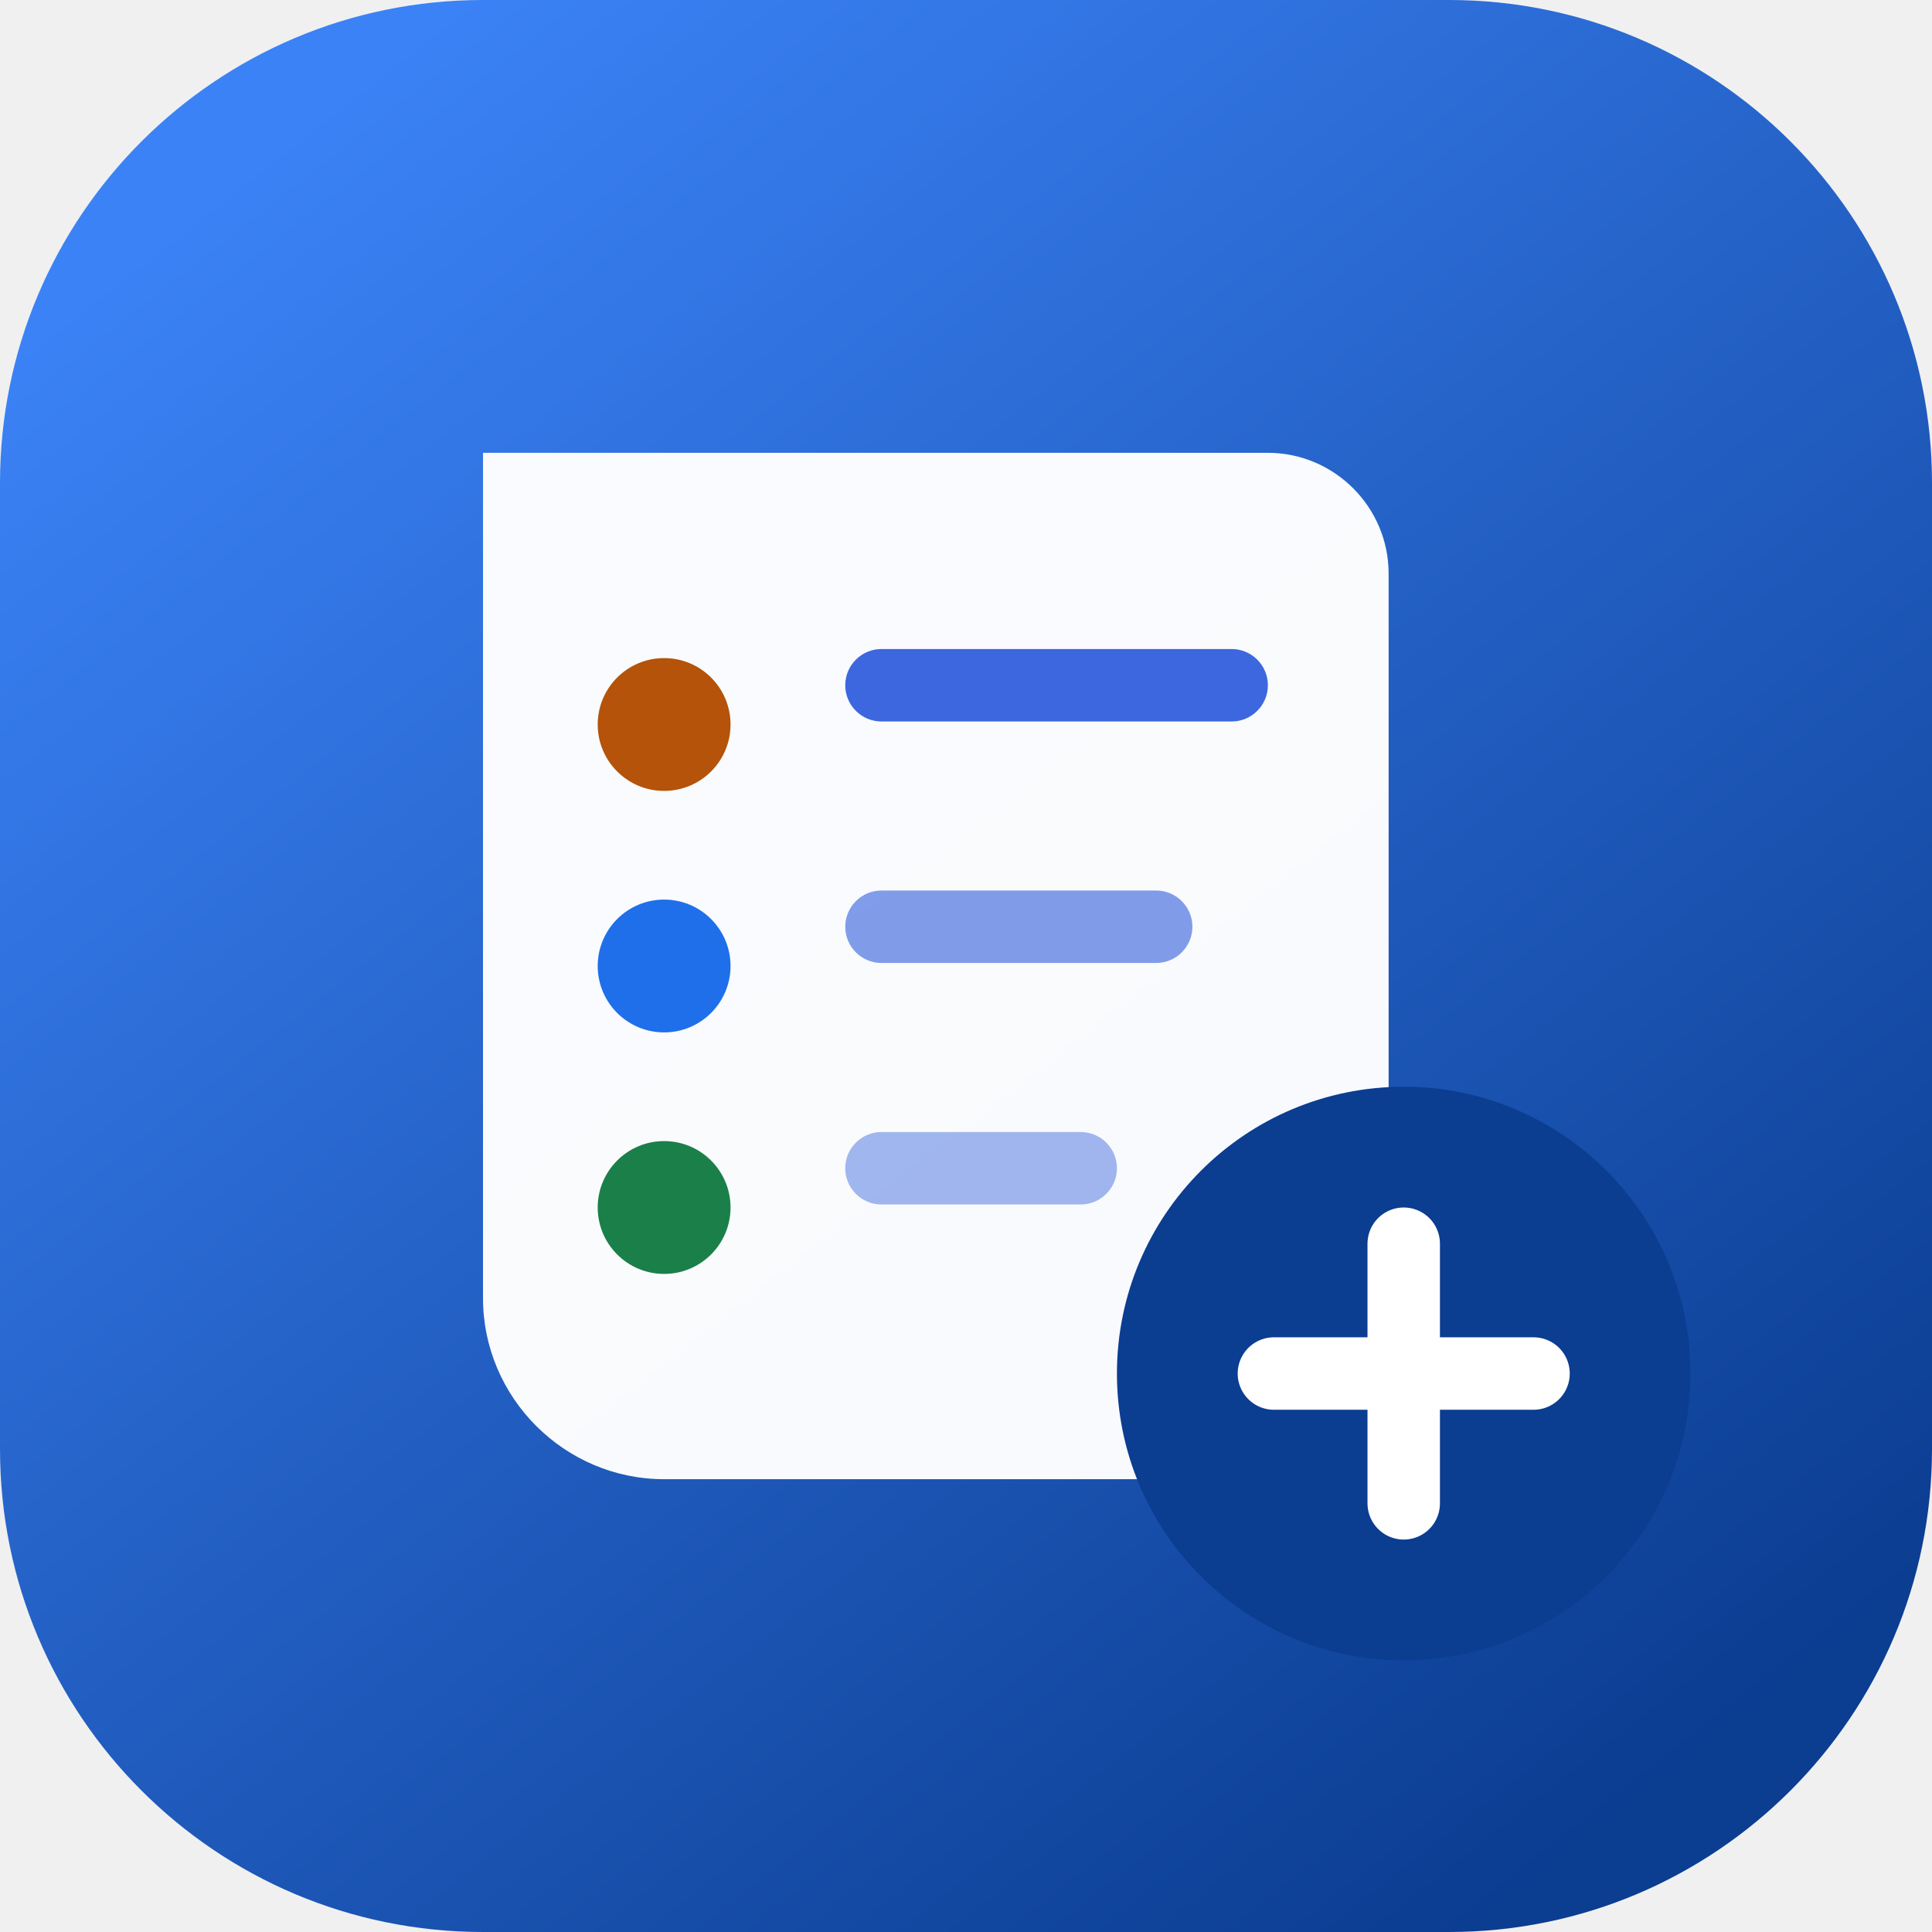
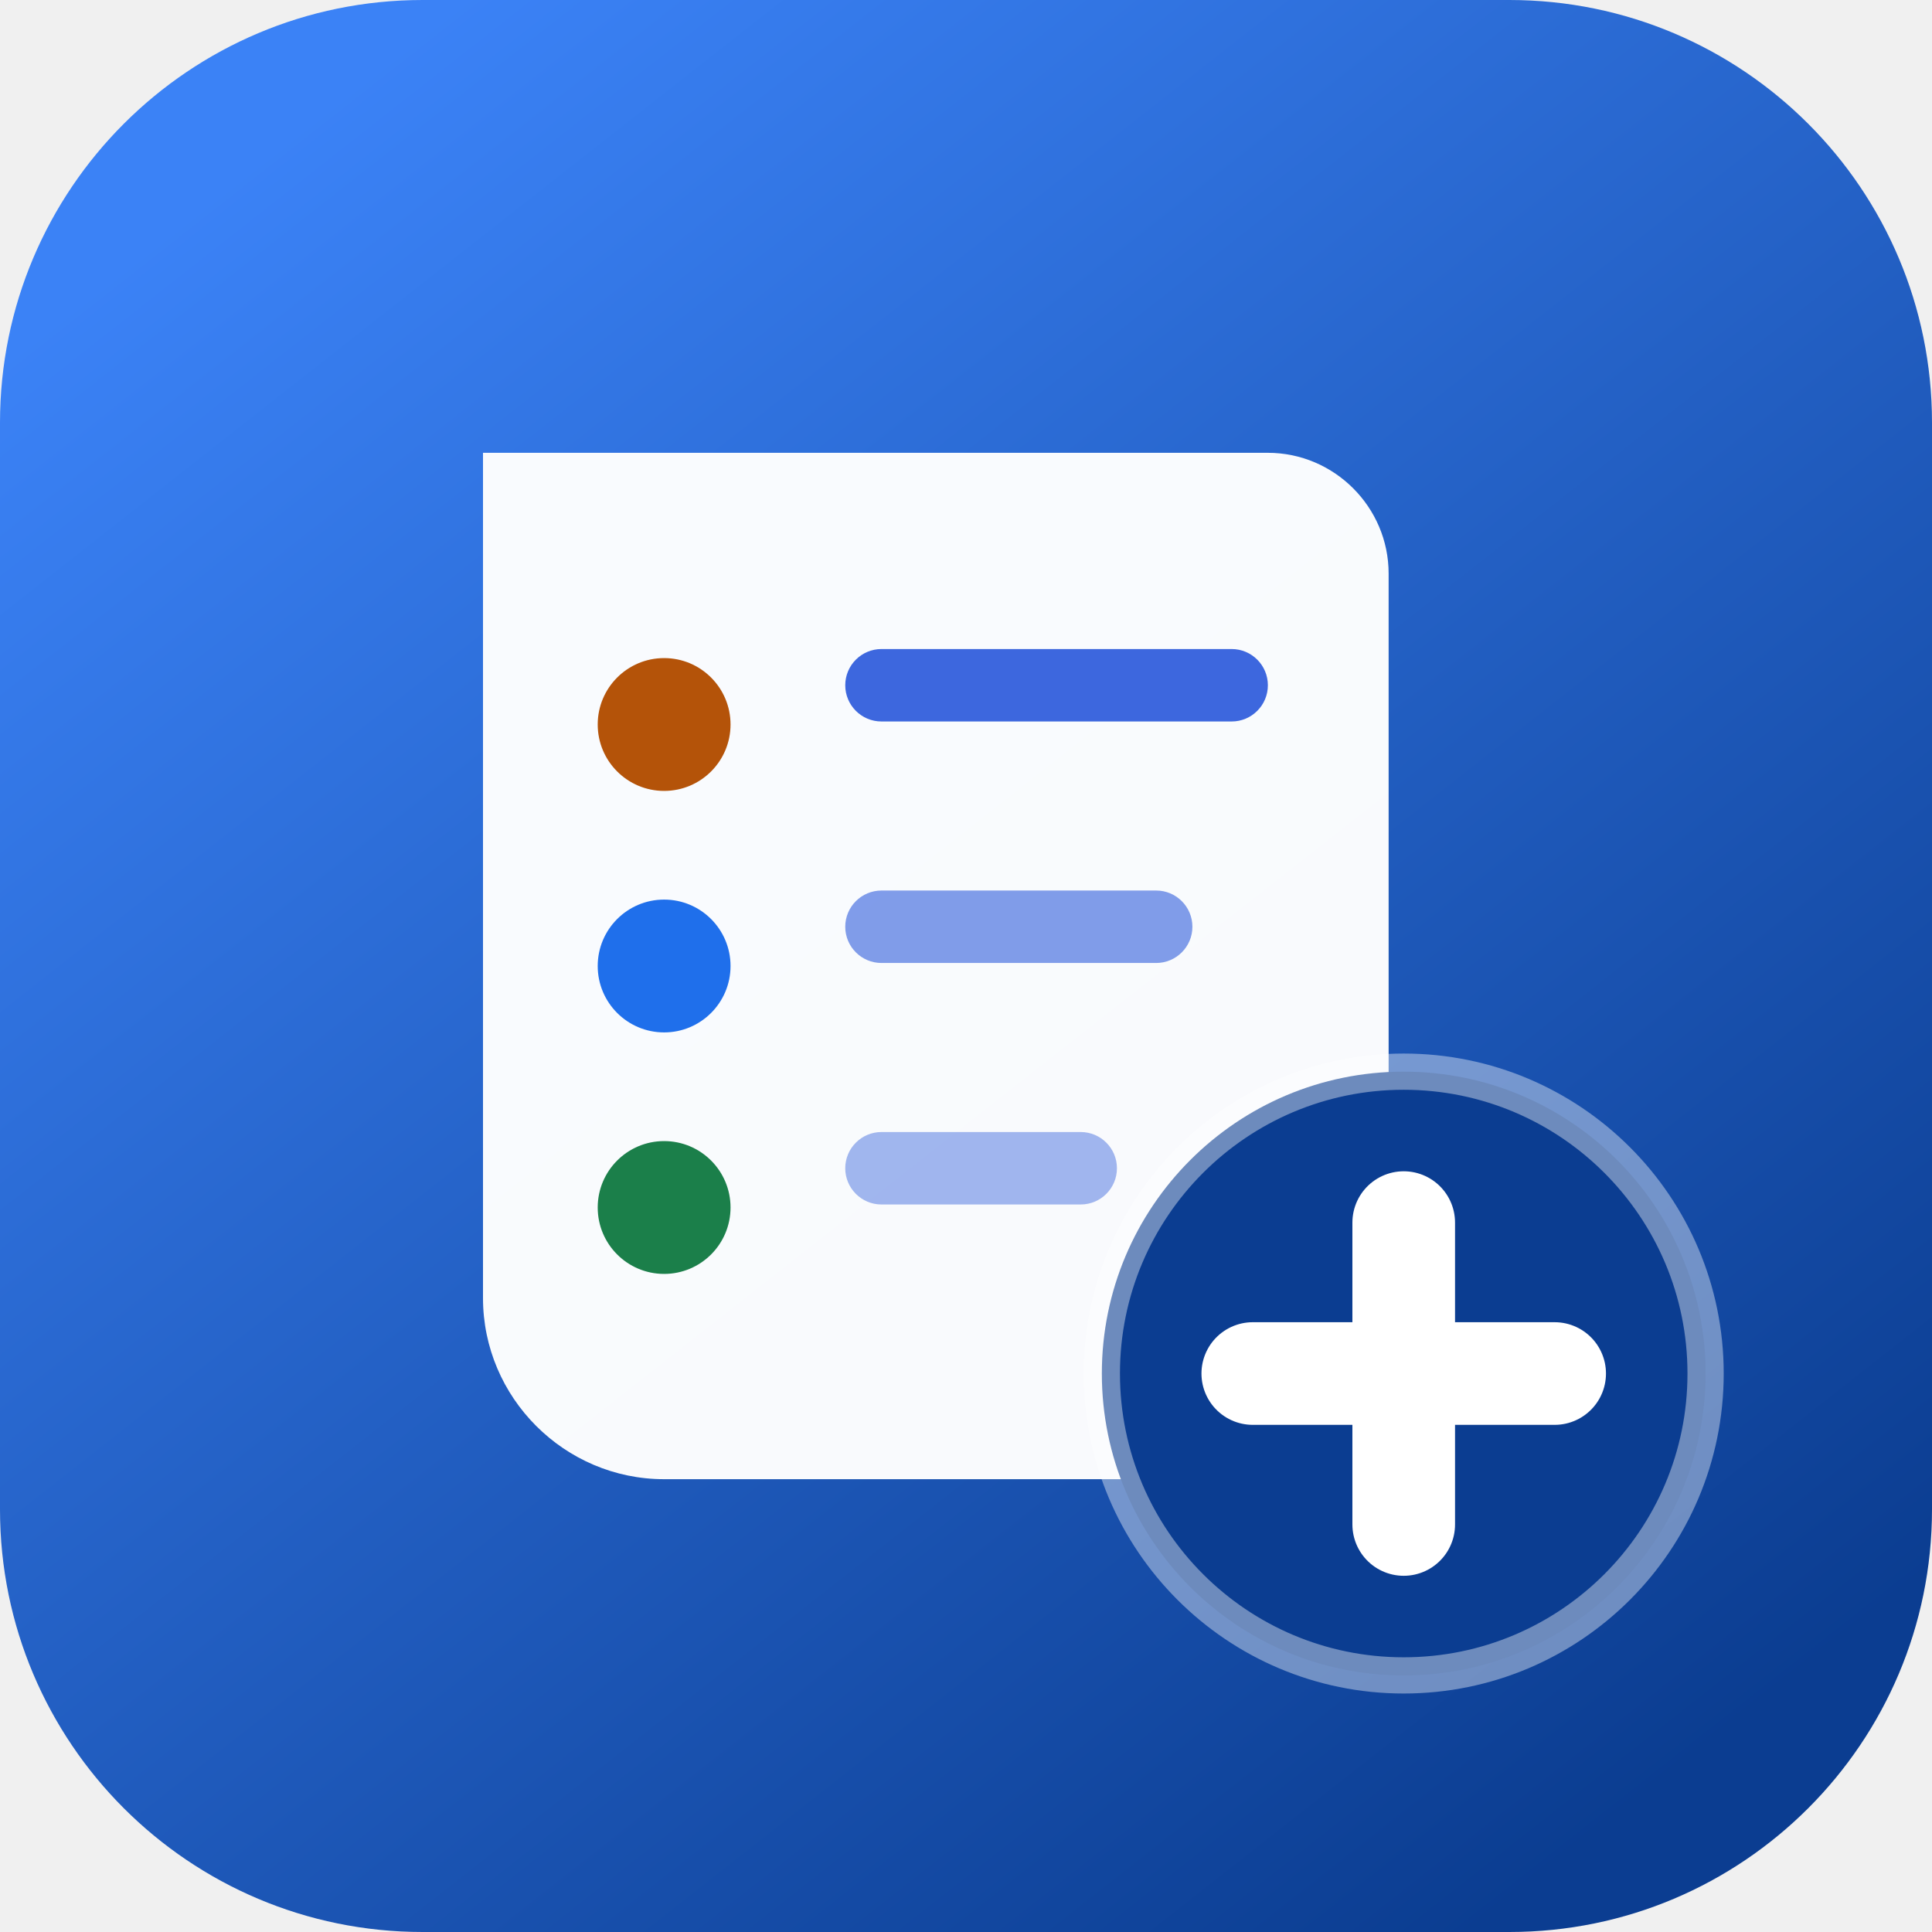
<svg xmlns="http://www.w3.org/2000/svg" viewBox="0 0 64 64" fill="none" role="img" aria-hidden="true">
  <defs>
    <linearGradient id="bb-mark-bg" x1="10" y1="4" x2="54" y2="60" gradientUnits="userSpaceOnUse">
      <stop stop-color="#3B82F6" />
      <stop offset="1" stop-color="#0B3D91" />
    </linearGradient>
  </defs>
-   <rect width="64" height="64" rx="16" fill="url(#bb-mark-bg)" />
+   <rect width="64" height="64" rx="14" fill="url(#bb-mark-bg)" />
  <path d="M16 15h26c2.2 0 4 1.8 4 4v30H22c-3.3 0-6-2.7-6-6V15Z" fill="#FFFFFF" fill-opacity=".97" />
  <circle cx="22" cy="24" r="2.2" fill="#B45309" />
  <circle cx="22" cy="32" r="2.2" fill="#1F6FEB" />
  <circle cx="22" cy="40" r="2.2" fill="#1B7F4A" />
  <rect x="28" y="21.5" width="14" height="2.4" rx="1.2" fill="#1D4ED8" fill-opacity=".85" />
  <rect x="28" y="29.5" width="11.5" height="2.4" rx="1.2" fill="#1D4ED8" fill-opacity=".55" />
  <rect x="28" y="37.5" width="9" height="2.4" rx="1.2" fill="#1D4ED8" fill-opacity=".4" />
-   <circle cx="46.5" cy="45.5" r="9.5" fill="#0B3D91" />
-   <path d="M42.2 45.5h8.6M46.5 41.2v8.6" stroke="#fff" stroke-width="2.4" stroke-linecap="round" />
+   <circle cx="46.5" cy="45.5" r="10" fill="#0B3D91" />
+   <circle cx="46.5" cy="45.5" r="10" stroke="#FFFFFF" stroke-opacity=".4" stroke-width="1.2" />
+   <path d="M41.5 45.5h10M46.5 40.5v10" stroke="#FFFFFF" stroke-width="3.4" stroke-linecap="round" />
</svg>
